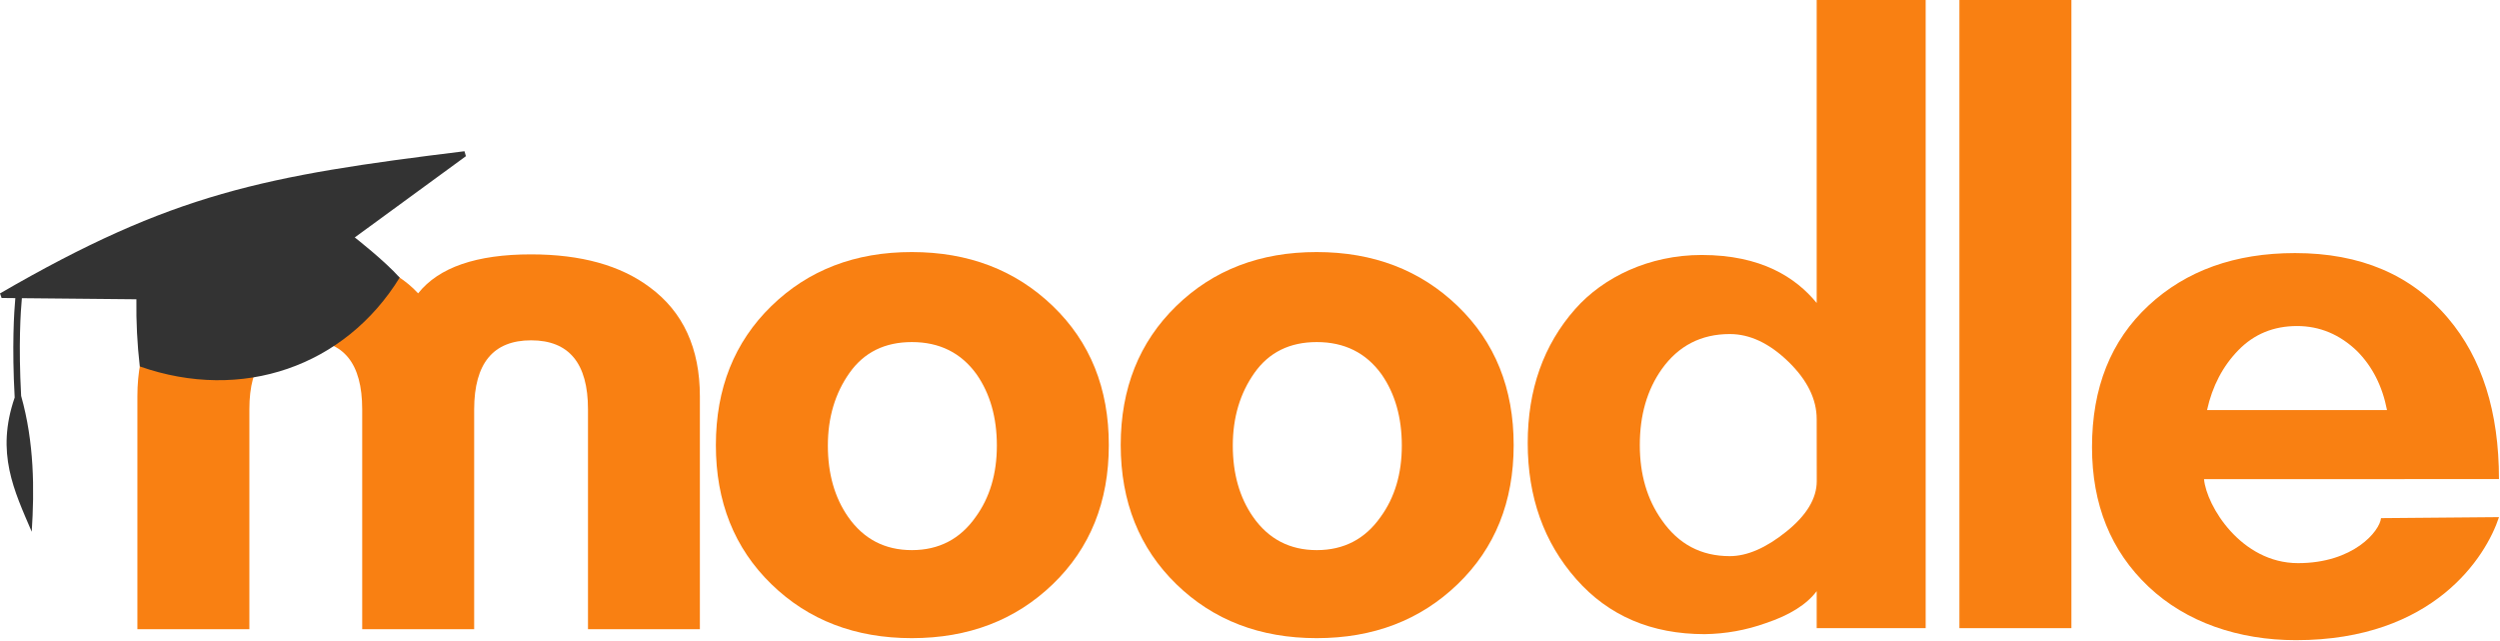
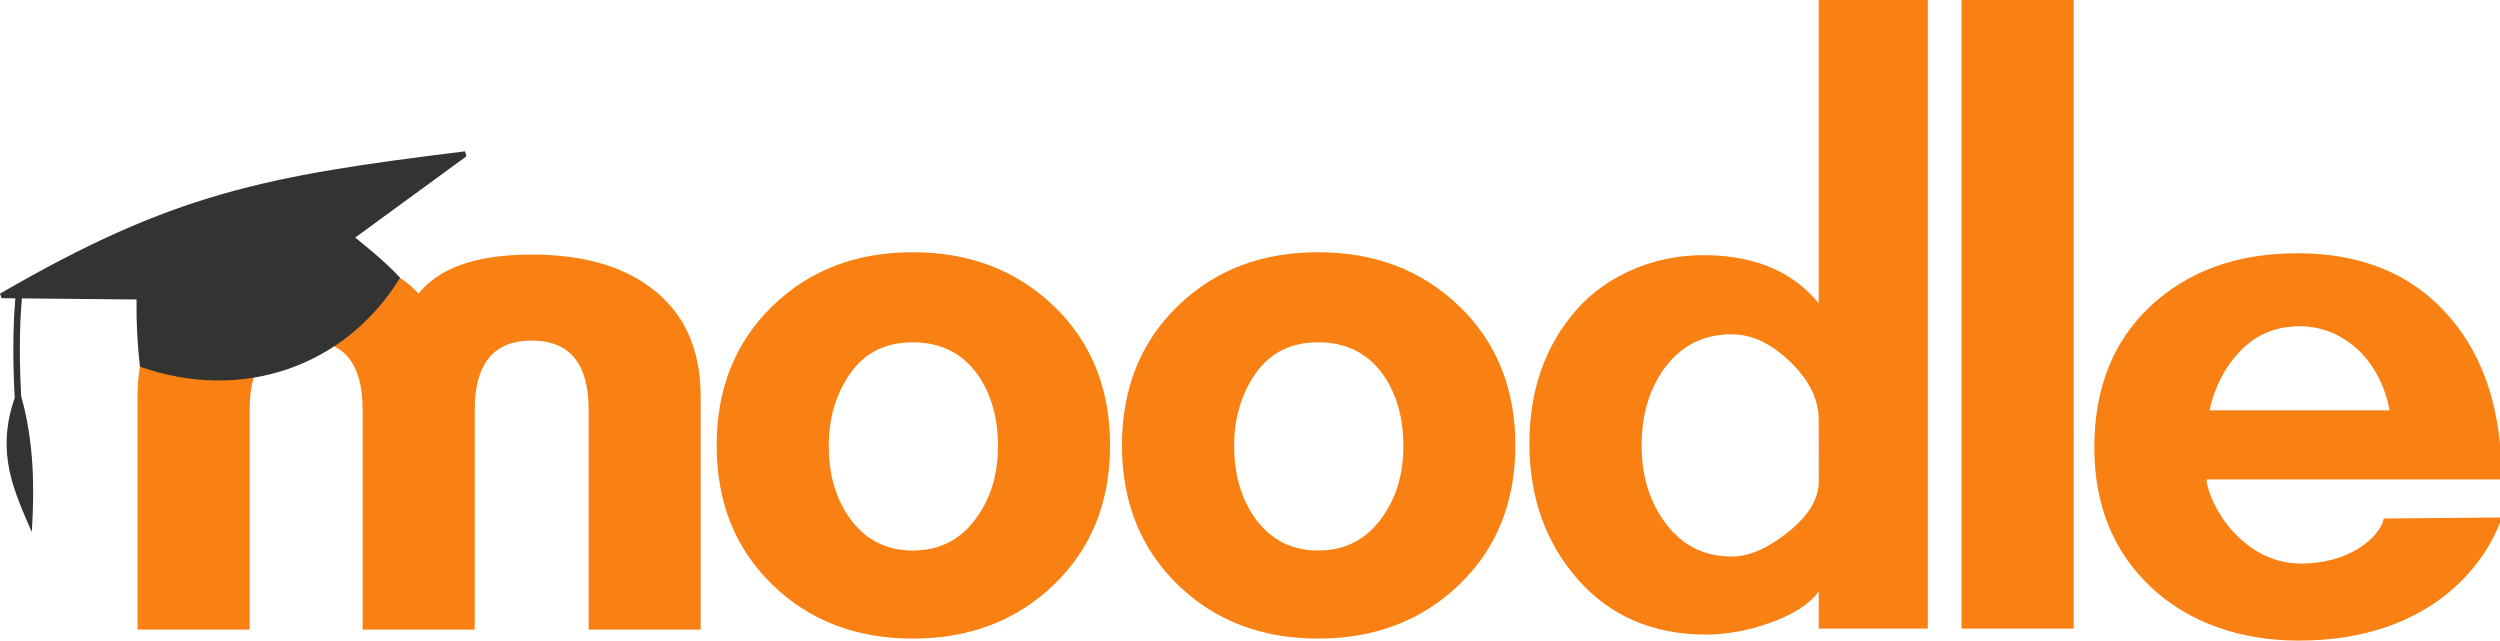
- <svg xmlns="http://www.w3.org/2000/svg" viewBox="0 0 1230.87 315.18">
-   <g id="Layer_2" data-name="Layer 2">
-     <g id="Layer_1-2" data-name="Layer 1">
-       <path d="M289.61,309.77V201.51q0-33.94-28-33.95t-28.06,33.95V309.77H178.4V201.51q0-33.94-27.57-33.95-28.05,0-28,33.95V309.77H67.67V195.12q0-35.43,24.6-53.63,21.66-16.25,58.56-16.25,37.41,0,55.12,19.19,15.26-19.19,55.62-19.19,36.9,0,58.54,16.25,24.6,18.19,24.61,53.63V309.77Z" style="fill:#f98012" />
-       <path d="M965.1,309.27V0h55.16V309.27Z" style="fill:#f98012" />
-       <path d="M894.8,309.27V291.05q-7.39,9.84-25.11,15.76a92.81,92.81,0,0,1-30.05,5.41q-39.4,0-63.28-27.09t-23.89-67c0-26.25,7.76-48.3,23.4-66,13.85-15.65,36.35-26.59,62.29-26.59,29.22,0,46.28,11,56.64,23.63V0h53.68V309.27Zm0-102.92q0-14.78-14-28.33T852,164.47q-21.16,0-33.48,17.24-10.85,15.3-10.84,37.43,0,21.68,10.84,36.94,12.3,17.75,33.48,17.73,12.81,0,27.83-12.07t15-24.86Z" style="fill:#f98012" />
-       <path d="M648.57,314.19q-41.87,0-69.19-26.59T552,219.14q0-41.83,27.34-68.45t69.19-26.59q41.85,0,69.44,26.59t27.58,68.45q0,41.88-27.58,68.46T648.57,314.19Zm0-145.77q-19.94,0-30.65,15.1T607.21,219.4q0,20.78,10,35.13,11.46,16.34,31.4,16.32T680,254.53q10.46-14.34,10.46-35.13t-10-35.13Q669,168.41,648.57,168.42Z" style="fill:#f98012" />
-       <path d="M449.13,314.19q-41.86,0-69.2-26.59T352.6,219.14q0-41.83,27.33-68.45t69.2-26.59q41.83,0,69.44,26.59t27.57,68.45q0,41.88-27.57,68.46T449.13,314.19Zm0-145.77q-19.94,0-30.66,15.1T407.76,219.4q0,20.78,10,35.13,11.46,16.34,31.41,16.32t31.39-16.32Q491,240.19,491,219.4t-10-35.13Q469.56,168.41,449.13,168.42Z" style="fill:#f98012" />
-       <path d="M1085.58,235.89c1.18,13.13,18.25,41.37,46.31,41.37,27.31,0,40.23-15.77,40.87-22.16l58.11-.5c-6.34,19.39-32.1,60.58-100,60.58-28.24,0-54.08-8.79-72.64-26.35s-27.82-40.45-27.82-68.7q0-43.83,27.82-69.68t72.16-25.85q48.25,0,75.34,32,25.13,29.53,25.12,79.28Zm90.13-34c-2.3-11.83-7.23-21.49-14.77-29.06q-12.82-12.3-29.55-12.31-17.25,0-28.82,11.82t-15.5,29.55Z" style="fill:#f98012" />
-       <path d="M174.74,116.9l54.74-40-.7-2.44C130,86.57,85.08,95.15,0,144.47l.79,2.24,6.76.07c-.62,6.81-1.7,23.64-.32,48.95-9.44,27.32-.24,45.88,8.4,66.07,1.37-21,1.23-44-5.22-66.89-1.35-25.14-.24-41.67.37-48.1l56.4.54a258,258,0,0,0,1.67,33.06c50.4,17.71,101.09-.06,128-43.72C189.38,128.32,174.74,116.9,174.74,116.9Z" style="fill:#333" />
-     </g>
-   </g>
+ <svg xmlns="http://www.w3.org/2000/svg" width="1230" height="315.18" version="1.1">
+   <path style="fill:#f98012" d="M 894.801 0 L 894.801 149.17 C 884.441 136.54 867.38 125.539 838.16 125.539 C 812.22 125.539 789.719 136.481 775.869 152.131 C 760.229 169.831 752.471 191.881 752.471 218.131 C 752.477 244.738 760.439 267.071 776.359 285.131 C 792.279 303.191 813.374 312.221 839.641 312.221 A 92.81 92.81 0 0 0 869.689 306.811 C 881.503 302.864 889.874 297.611 894.801 291.051 L 894.801 309.27 L 948.48 309.27 L 948.48 0 L 894.801 0 z M 965.1 0 L 965.1 309.27 L 1020.26 309.27 L 1020.26 0 L 965.1 0 z M 449.131 124.1 C 421.218 124.08 398.15 132.943 379.93 150.689 C 361.71 168.436 352.6 191.254 352.6 219.141 C 352.593 247.054 361.703 269.873 379.93 287.6 C 398.156 305.326 421.224 314.189 449.131 314.189 C 477.044 314.183 500.19 305.32 518.57 287.6 C 536.95 269.88 546.141 247.061 546.141 219.141 C 546.167 191.234 536.977 168.416 518.57 150.689 C 500.164 132.963 477.018 124.1 449.131 124.1 z M 648.529 124.1 C 620.629 124.08 597.567 132.943 579.34 150.689 C 561.113 168.436 552 191.254 552 219.141 C 552.04 247.054 561.168 269.873 579.381 287.6 C 597.594 305.326 620.657 314.189 648.57 314.189 C 676.45 314.183 699.584 305.32 717.971 287.6 C 736.357 269.88 745.551 247.061 745.551 219.141 C 745.557 191.234 736.364 168.416 717.971 150.689 C 699.577 132.963 676.429 124.1 648.529 124.1 z M 1130.391 124.6 C 1100.831 124.6 1076.777 133.216 1058.23 150.449 C 1039.684 167.683 1030.41 190.911 1030.41 220.131 C 1030.41 248.381 1039.67 271.27 1058.23 288.83 C 1076.791 306.39 1102.629 315.18 1130.869 315.18 C 1198.769 315.18 1224.529 273.99 1230.869 254.6 L 1172.76 255.1 C 1172.12 261.49 1159.201 277.26 1131.891 277.26 C 1103.831 277.26 1086.76 249.021 1085.58 235.891 L 1230.85 235.881 C 1230.856 202.714 1222.484 176.286 1205.73 156.6 C 1187.67 135.266 1162.557 124.6 1130.391 124.6 z M 150.83 125.24 C 126.23 125.24 106.71 130.657 92.27 141.49 C 75.87 153.624 67.67 171.499 67.67 195.119 L 67.67 309.77 L 122.83 309.77 L 122.83 201.51 C 122.797 178.876 132.13 167.561 150.83 167.561 C 169.21 167.567 178.4 178.883 178.4 201.51 L 178.4 309.77 L 233.551 309.77 L 233.551 201.51 C 233.591 178.87 242.943 167.554 261.609 167.561 C 280.276 167.567 289.609 178.883 289.609 201.51 L 289.609 309.77 L 344.721 309.77 L 344.721 195.119 C 344.714 171.492 336.509 153.617 320.109 141.49 C 305.683 130.657 286.17 125.24 261.57 125.24 C 234.664 125.24 216.123 131.636 205.949 144.43 C 194.143 131.636 175.77 125.24 150.83 125.24 z M 1131.391 160.52 C 1142.544 160.526 1152.393 164.63 1160.939 172.83 C 1168.479 180.4 1173.411 190.061 1175.711 201.891 L 1087.07 201.891 C 1089.69 190.071 1094.857 180.22 1102.57 172.34 C 1110.284 164.46 1119.891 160.52 1131.391 160.52 z M 852 164.471 C 861.867 164.471 871.467 168.986 880.801 178.02 C 890.134 187.053 894.801 196.496 894.801 206.35 L 894.83 236.881 C 894.843 245.408 889.843 253.694 879.83 261.74 C 869.817 269.787 860.54 273.811 852 273.811 C 837.88 273.824 826.72 267.913 818.52 256.08 C 811.293 245.907 807.68 233.594 807.68 219.141 C 807.673 204.387 811.286 191.911 818.52 181.711 C 826.733 170.218 837.893 164.471 852 164.471 z M 449.131 168.42 C 462.751 168.413 473.373 173.696 481 184.27 C 487.667 193.83 491 205.54 491 219.4 C 491 233.26 487.521 244.969 480.561 254.529 C 472.934 265.396 462.47 270.836 449.17 270.85 C 435.87 270.863 425.4 265.423 417.76 254.529 C 411.093 244.963 407.76 233.254 407.76 219.4 C 407.753 205.547 411.324 193.586 418.471 183.52 C 425.617 173.453 435.838 168.42 449.131 168.42 z M 648.57 168.42 C 662.19 168.413 672.821 173.696 680.461 184.27 C 687.128 193.83 690.461 205.54 690.461 219.4 C 690.461 233.26 686.973 244.969 680 254.529 C 672.367 265.396 661.903 270.836 648.609 270.85 C 635.316 270.863 624.851 265.423 617.211 254.529 C 610.544 244.963 607.211 233.254 607.211 219.4 C 607.211 205.547 610.78 193.586 617.92 183.52 C 625.06 173.453 635.277 168.42 648.57 168.42 z " />
+   <path d="M174.74,116.9l54.74-40-.7-2.44C130,86.57,85.08,95.15,0,144.47l.79,2.24,6.76.07c-.62,6.81-1.7,23.64-.32,48.95-9.44,27.32-.24,45.88,8.4,66.07,1.37-21,1.23-44-5.22-66.89-1.35-25.14-.24-41.67.37-48.1l56.4.54a258,258,0,0,0,1.67,33.06c50.4,17.71,101.09-.06,128-43.72C189.38,128.32,174.74,116.9,174.74,116.9Z" style="fill:#333" />
</svg>
